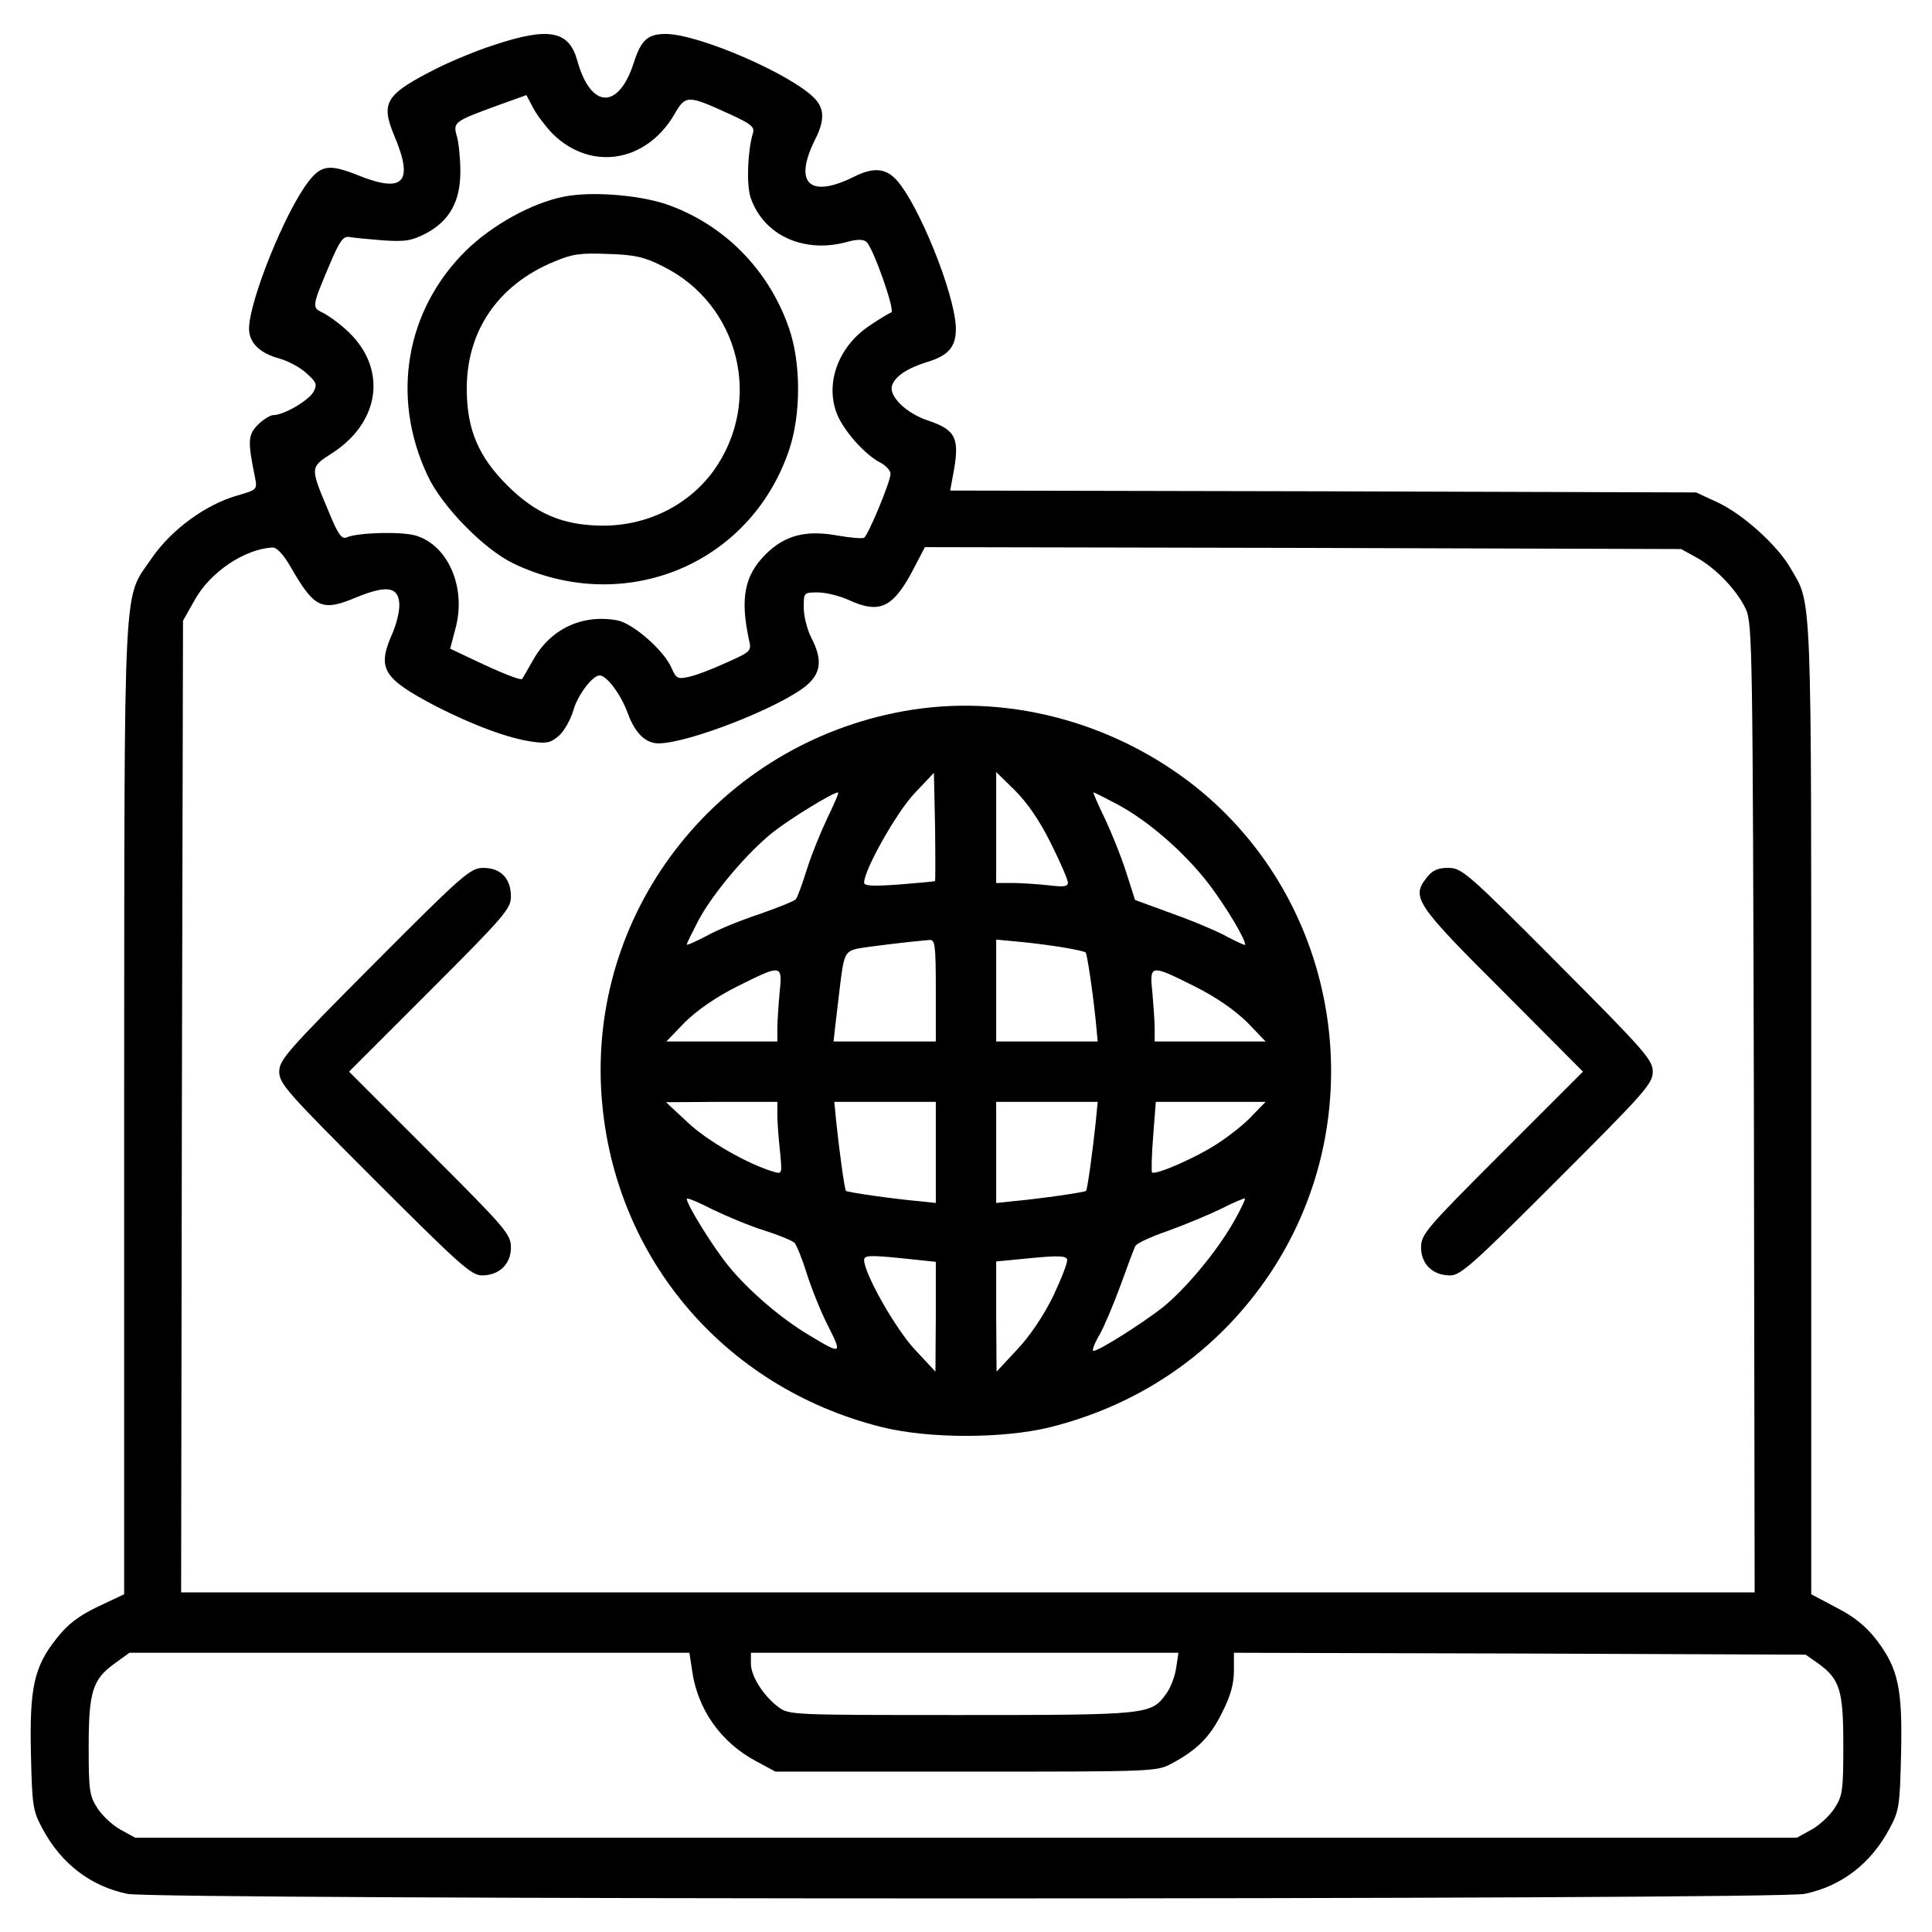
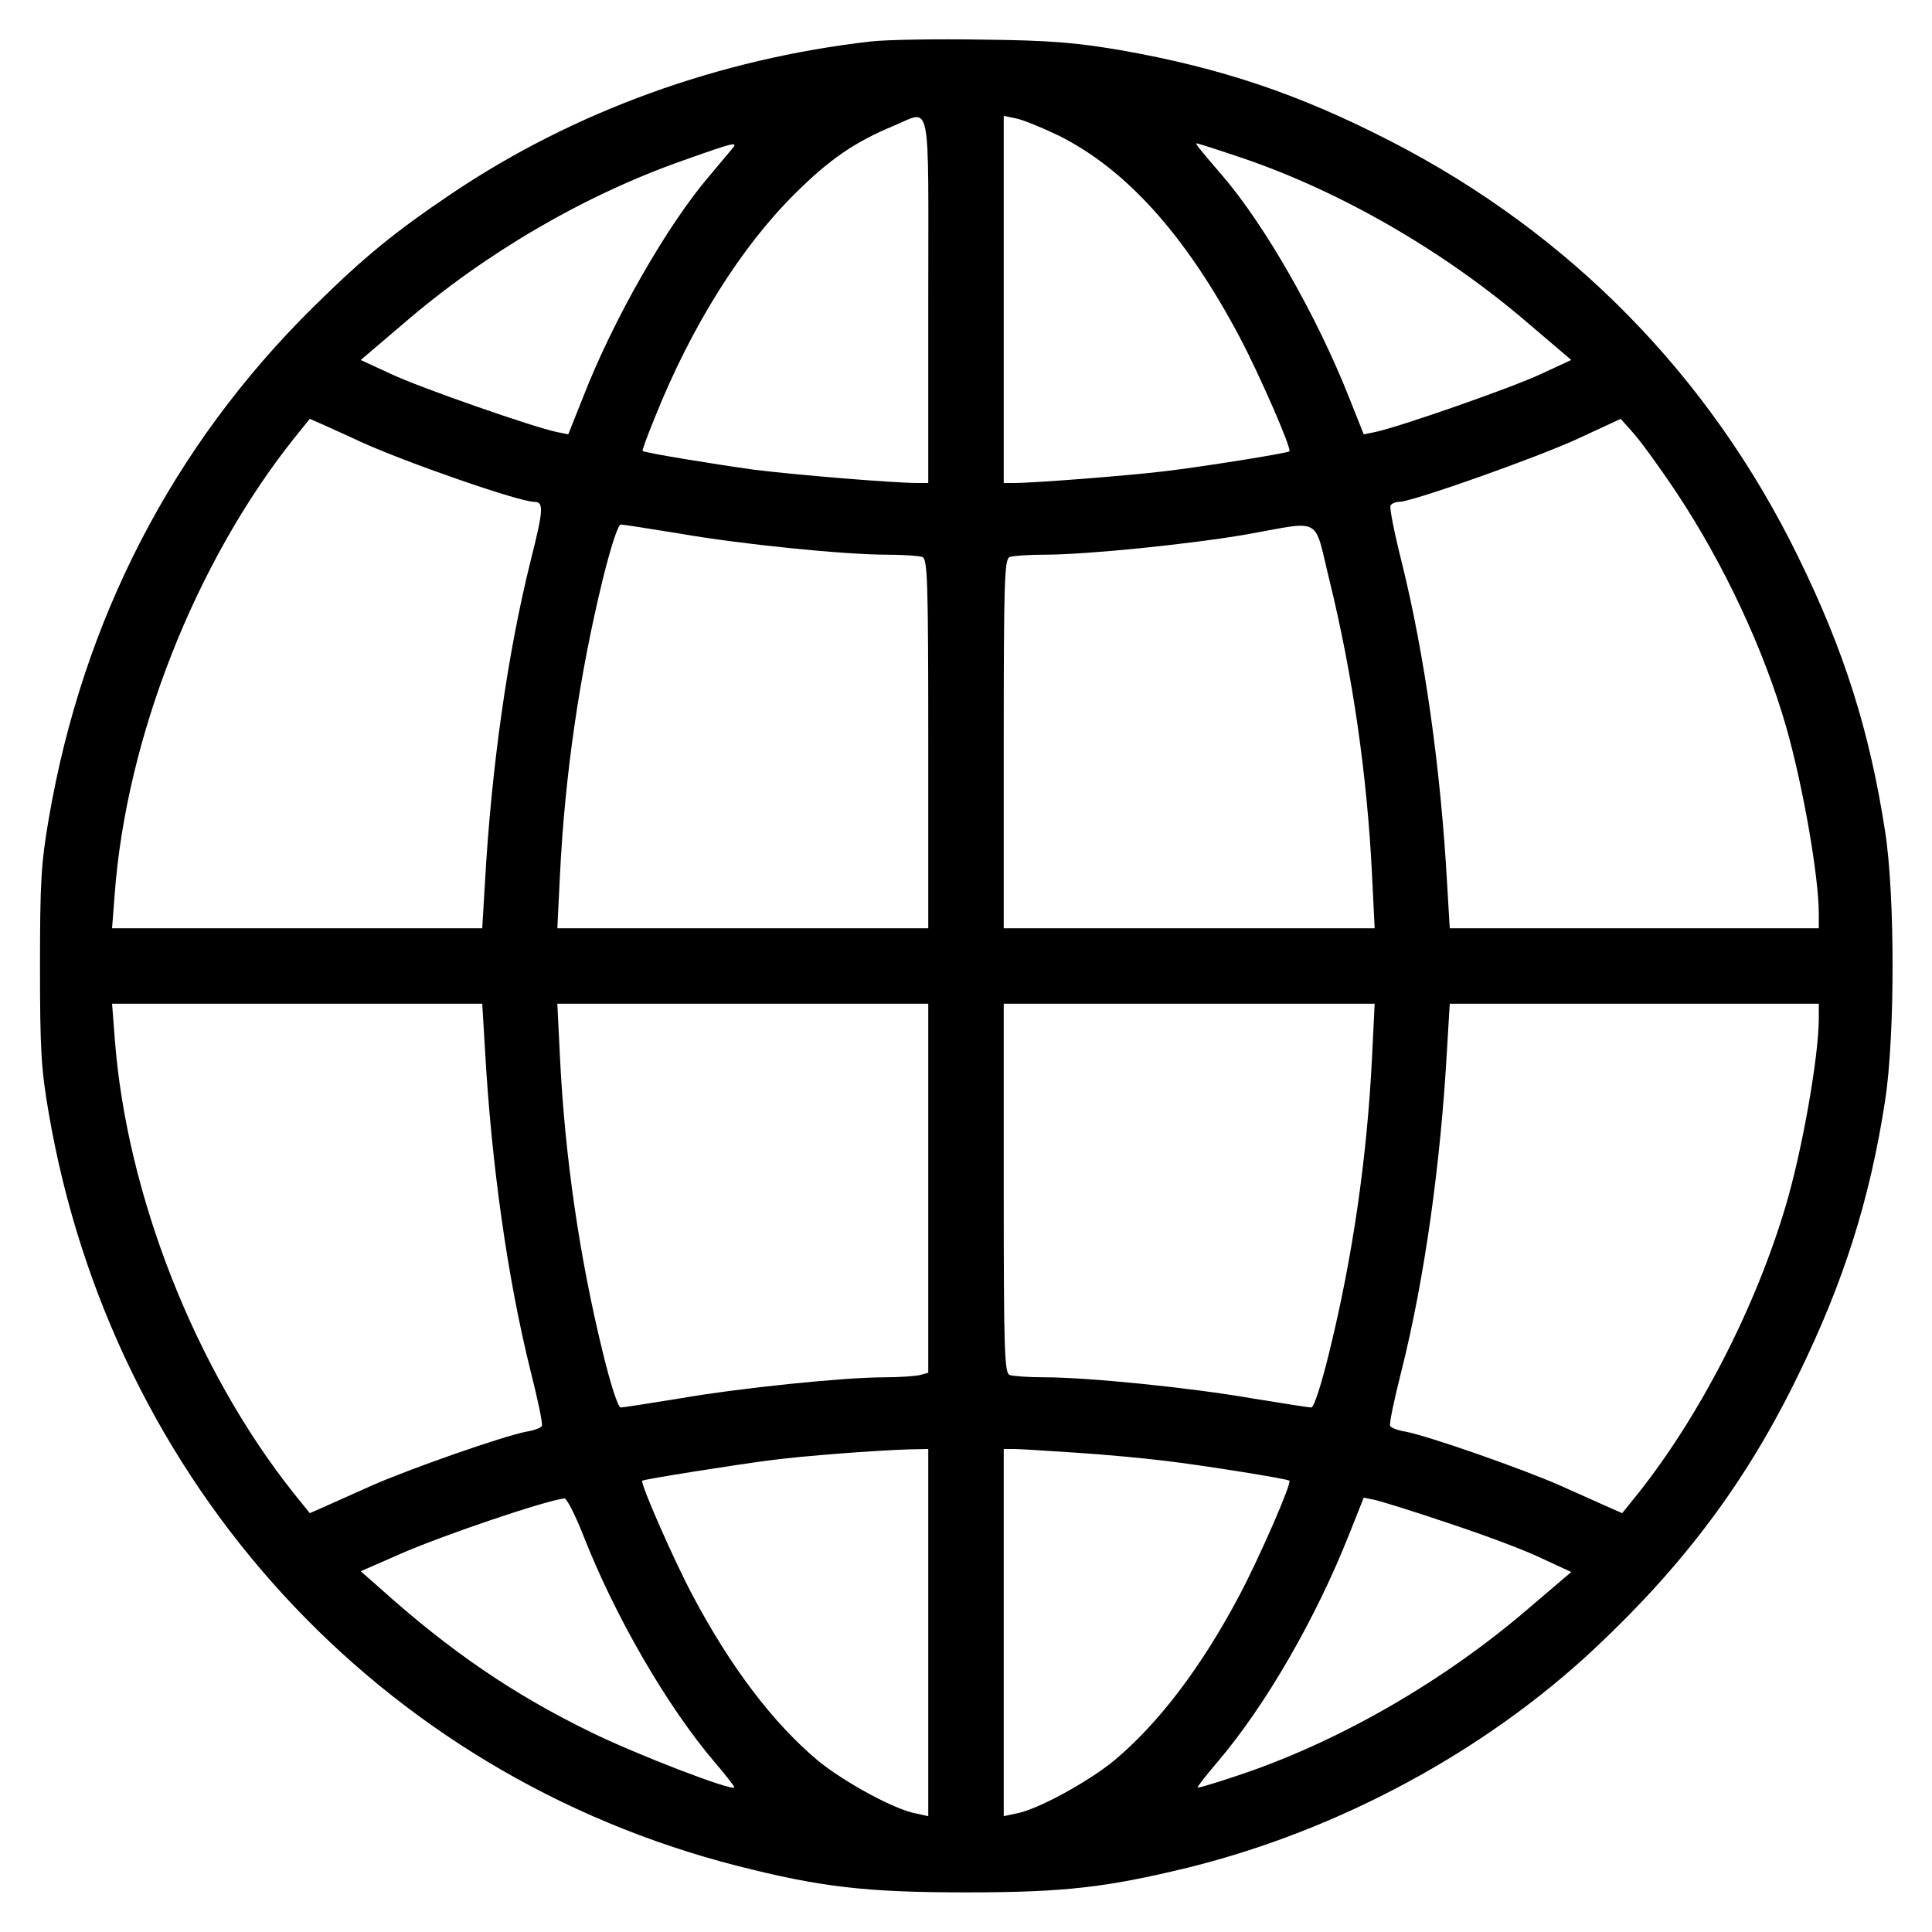
<svg xmlns="http://www.w3.org/2000/svg" version="1.0" width="512pt" height="512pt" viewBox="0 0 512 512" preserveAspectRatio="xMidYMid meet">
  <g transform="translate(0,512) scale(0.1,-0.1)" fill="#000000" stroke="none">
-     <path d="M1310 5001 c-47 -15 -114 -43 -150 -61 -139 -70 -152 -91 -115 -180 52 -123 25 -153 -95 -105 -77 31 -99 28 -134 -18 -62 -82 -156 -316 -156 -388 0 -37 28 -65 80 -79 22 -6 55 -23 72 -39 27 -24 29 -30 19 -49 -12 -23 -79 -62 -106 -62 -9 0 -28 -12 -42 -26 -26 -27 -27 -43 -7 -140 6 -32 5 -32 -50 -48 -82 -24 -172 -90 -223 -164 -78 -115 -73 -13 -74 -1456 l0 -1291 -70 -33 c-52 -25 -80 -47 -109 -84 -60 -75 -72 -131 -68 -306 3 -136 5 -151 30 -197 49 -93 128 -154 226 -174 75 -16 4369 -16 4444 0 98 20 177 81 226 174 25 46 27 61 30 197 4 172 -7 226 -65 302 -27 35 -58 61 -105 85 l-68 36 0 1286 c0 1403 3 1334 -56 1435 -35 60 -125 141 -191 172 l-58 27 -988 3 -989 2 8 43 c18 95 8 117 -65 142 -59 19 -106 65 -97 93 8 25 40 46 94 63 57 17 77 42 75 93 -4 91 -99 326 -158 390 -29 31 -62 33 -113 7 -118 -58 -160 -16 -101 101 24 48 24 79 -1 106 -60 64 -308 172 -396 172 -47 0 -65 -16 -84 -75 -40 -126 -114 -125 -150 4 -22 80 -75 90 -220 42z m154 -235 c101 -100 247 -77 322 49 31 54 35 54 147 3 59 -27 68 -35 62 -52 -14 -48 -17 -135 -6 -169 34 -101 143 -151 260 -117 23 6 39 6 47 -1 18 -15 77 -183 66 -187 -6 -2 -31 -17 -56 -34 -89 -58 -124 -165 -82 -248 23 -44 72 -97 109 -116 15 -8 27 -21 27 -30 0 -20 -59 -162 -70 -169 -5 -3 -37 0 -72 6 -83 15 -139 0 -189 -50 -56 -56 -68 -116 -44 -227 7 -30 5 -31 -62 -61 -37 -17 -82 -34 -99 -37 -28 -6 -32 -4 -44 23 -19 46 -102 119 -144 127 -92 17 -176 -22 -222 -103 -15 -27 -29 -50 -30 -52 -4 -5 -54 15 -130 51 l-61 29 15 57 c27 106 -20 215 -104 242 -36 12 -155 9 -185 -4 -13 -6 -23 7 -47 66 -51 121 -51 119 8 157 132 85 147 232 34 330 -20 18 -47 37 -60 43 -28 13 -27 17 20 128 26 61 35 74 51 72 11 -2 52 -6 90 -9 60 -4 76 -1 115 19 61 33 90 84 90 163 0 33 -4 75 -9 93 -11 38 -9 40 109 83 l75 27 18 -34 c9 -18 33 -49 51 -68z m-694 -1148 c63 -110 83 -119 172 -82 80 33 112 30 116 -13 2 -18 -6 -53 -17 -79 -43 -96 -28 -121 115 -196 98 -50 194 -86 258 -94 35 -5 47 -2 68 17 14 13 30 42 37 65 11 41 51 94 70 94 19 0 57 -51 75 -101 19 -52 47 -79 81 -79 79 0 324 96 393 154 38 33 42 68 12 126 -11 22 -20 57 -20 80 0 40 0 40 38 40 20 0 57 -9 81 -20 85 -39 120 -20 177 92 l25 48 1002 -2 1002 -3 40 -22 c52 -28 109 -88 132 -138 17 -38 18 -113 21 -1322 l2 -1283 -2085 0 -2085 0 2 1288 3 1287 31 55 c41 74 132 135 206 139 11 1 29 -18 48 -51z m1064 -2924 c14 -103 76 -192 171 -242 l50 -27 505 0 c501 0 505 0 546 22 67 36 101 70 133 135 22 43 31 76 31 110 l0 48 758 -2 757 -3 33 -23 c58 -42 67 -71 67 -217 0 -117 -2 -134 -22 -165 -12 -20 -40 -46 -61 -58 l-40 -22 -2202 0 -2202 0 -40 22 c-21 12 -49 38 -61 58 -20 31 -22 49 -22 160 0 146 10 179 68 221 l40 29 742 0 742 0 7 -46z m1283 6 c-3 -21 -14 -52 -26 -68 -40 -56 -45 -57 -543 -57 -448 0 -457 0 -485 21 -40 30 -73 82 -73 115 l0 29 566 0 567 0 -6 -40z" />
-     <path d="M1495 4599 c-86 -17 -190 -75 -259 -142 -161 -158 -201 -389 -103 -597 38 -82 149 -195 227 -233 294 -141 628 -4 731 300 32 94 32 231 0 323 -54 157 -175 278 -329 330 -75 24 -196 33 -267 19z m260 -184 c205 -100 269 -359 135 -544 -67 -91 -176 -145 -295 -144 -103 1 -175 31 -251 107 -76 76 -106 147 -107 251 -2 155 81 279 230 341 49 21 71 24 144 21 70 -2 97 -8 144 -32z" />
-     <path d="M2393 3235 c-483 -88 -825 -515 -800 -1000 23 -435 319 -791 744 -897 124 -31 322 -31 447 0 243 61 446 203 583 409 276 416 188 981 -201 1290 -220 173 -505 247 -773 198z m85 -450 c-2 -1 -45 -5 -95 -9 -70 -5 -93 -4 -93 5 0 34 87 188 134 237 l51 54 3 -142 c1 -79 1 -144 0 -145z m307 100 c25 -50 45 -96 45 -104 0 -11 -11 -12 -52 -7 -29 3 -72 6 -95 6 l-43 0 0 147 0 147 50 -49 c33 -33 66 -81 95 -140z m-592 68 c-18 -38 -43 -99 -55 -138 -12 -38 -25 -74 -29 -78 -4 -5 -47 -22 -95 -39 -49 -16 -113 -42 -141 -58 -29 -15 -53 -26 -53 -23 0 3 14 31 31 64 39 73 131 181 198 234 46 36 158 105 172 105 3 0 -10 -30 -28 -67z m767 36 c83 -44 179 -128 243 -211 47 -62 97 -146 97 -162 0 -2 -20 7 -45 20 -24 14 -90 42 -146 62 l-101 37 -24 75 c-13 41 -39 105 -57 143 -18 37 -31 67 -29 67 2 0 30 -14 62 -31z m-480 -494 l0 -135 -136 0 -135 0 5 45 c3 25 8 66 11 93 11 93 14 100 47 108 27 5 132 18 191 23 15 1 17 -12 17 -134z m339 114 c30 -5 56 -11 58 -13 4 -4 19 -104 27 -183 l5 -53 -134 0 -135 0 0 135 0 135 63 -6 c34 -3 86 -10 116 -15z m-753 -120 c-3 -34 -6 -77 -6 -95 l0 -34 -147 0 -147 0 49 51 c33 32 81 66 139 95 118 59 120 59 112 -17z m1100 17 c58 -29 106 -63 139 -95 l49 -51 -147 0 -147 0 0 34 c0 18 -3 61 -6 95 -8 76 -6 76 112 17z m-1106 -340 c0 -18 3 -61 7 -96 6 -62 6 -62 -18 -55 -69 21 -174 81 -226 130 l-58 54 148 1 147 0 0 -34z m420 -100 l0 -134 -47 5 c-67 6 -186 23 -191 27 -4 4 -18 108 -26 184 l-5 52 134 0 135 0 0 -134z m424 82 c-8 -76 -22 -180 -26 -184 -5 -4 -124 -21 -190 -27 l-48 -5 0 134 0 134 135 0 134 0 -5 -52z m415 16 c-18 -20 -60 -54 -93 -75 -56 -37 -164 -84 -173 -76 -2 3 -1 46 3 96 l7 91 145 0 146 0 -35 -36z m-1293 -305 c38 -12 74 -27 80 -33 5 -6 20 -42 32 -81 12 -38 37 -101 56 -138 39 -77 37 -78 -52 -24 -72 43 -156 115 -209 179 -40 48 -113 165 -113 181 0 4 31 -9 68 -28 37 -18 99 -44 138 -56z m1244 24 c-44 -78 -128 -179 -189 -228 -55 -43 -169 -115 -183 -115 -5 0 2 19 16 43 13 23 38 83 56 132 18 50 35 96 39 103 3 7 42 25 86 40 44 16 107 42 140 58 33 17 62 29 64 28 2 -2 -11 -29 -29 -61z m-790 -252 l-1 -146 -54 58 c-51 54 -135 202 -135 238 0 12 15 13 95 5 l95 -10 0 -145z m311 54 c-26 -53 -62 -106 -96 -142 l-54 -58 -1 146 0 146 93 9 c72 7 93 6 95 -4 2 -7 -15 -50 -37 -97z" />
-     <path d="M992 2567 c-231 -232 -252 -256 -252 -287 0 -32 21 -55 253 -287 222 -222 256 -253 284 -253 46 0 77 30 77 74 0 35 -13 50 -214 251 l-215 215 215 215 c197 197 214 217 214 249 0 48 -27 76 -73 76 -34 0 -52 -15 -289 -253z" />
-     <path d="M3780 2793 c-40 -51 -28 -70 203 -300 l212 -213 -215 -215 c-201 -201 -214 -216 -214 -251 0 -44 31 -74 77 -74 28 0 62 31 284 253 232 232 253 255 253 287 0 31 -21 55 -252 287 -239 240 -254 253 -290 253 -28 0 -42 -6 -58 -27z" />
+     <path d="M2307 5010 c-402 -46 -785 -185 -1107 -401 -156 -105 -235 -170 -369 -302 -373 -368 -612 -830 -702 -1358 -20 -116 -23 -168 -23 -389 0 -221 3 -273 23 -389 168 -981 876 -1754 1826 -1996 220 -56 340 -70 605 -70 261 0 372 13 590 66 399 99 787 308 1080 584 235 221 400 442 535 720 121 247 191 468 231 730 26 170 26 542 0 710 -41 267 -109 482 -231 730 -234 479 -605 857 -1080 1101 -243 125 -449 194 -715 241 -119 20 -185 26 -365 28 -121 2 -255 0 -298 -5z m153 -685 l0 -485 -27 0 c-68 0 -328 22 -433 35 -108 15 -292 45 -297 50 -2 1 13 41 33 90 96 240 228 450 369 590 93 93 161 139 262 181 103 42 93 91 93 -461z m345 436 c179 -89 337 -264 480 -534 51 -96 139 -297 132 -303 -4 -5 -237 -42 -332 -53 -89 -11 -344 -31 -397 -31 l-28 0 0 486 0 487 33 -7 c17 -3 68 -24 112 -45z m-867 -38 c-8 -10 -34 -40 -57 -68 -112 -130 -256 -382 -336 -588 l-39 -98 -30 6 c-63 13 -364 118 -440 154 l-80 37 115 98 c216 186 478 339 740 431 141 50 147 51 127 28z m1358 -23 c260 -89 533 -247 753 -436 l115 -98 -80 -37 c-76 -36 -377 -141 -440 -154 l-30 -6 -39 98 c-84 213 -223 457 -336 588 -68 79 -72 85 -67 85 3 0 59 -18 124 -40z m-2342 -750 c120 -55 422 -160 462 -160 26 0 24 -22 -10 -157 -61 -245 -104 -549 -121 -855 l-7 -118 -490 0 -491 0 7 91 c31 415 214 879 475 1207 l42 52 32 -14 c17 -8 63 -28 101 -46z m3488 -134 c125 -188 232 -415 292 -624 44 -155 86 -394 86 -494 l0 -38 -489 0 -489 0 -7 118 c-17 306 -60 610 -121 855 -19 75 -32 142 -29 147 3 6 14 10 23 10 34 0 370 119 477 169 l110 51 33 -37 c19 -21 70 -91 114 -157z m-2641 -110 c166 -29 438 -56 550 -56 43 0 84 -3 93 -6 14 -5 16 -58 16 -495 l0 -489 -491 0 -492 0 7 142 c13 265 52 531 113 781 21 86 41 147 48 147 6 0 76 -11 156 -24z m1722 -123 c62 -253 100 -517 113 -781 l7 -142 -492 0 -491 0 0 489 c0 437 2 490 16 495 9 3 50 6 92 6 112 0 387 28 537 54 202 36 176 50 218 -121z m-2238 -1240 c17 -307 60 -611 121 -856 19 -75 33 -141 30 -146 -3 -5 -21 -12 -41 -15 -62 -12 -308 -98 -410 -143 -55 -25 -115 -51 -132 -59 l-32 -14 -42 52 c-261 328 -444 792 -475 1207 l-7 91 491 0 490 0 7 -117z m1175 -372 l0 -489 -22 -6 c-13 -3 -55 -6 -94 -6 -107 0 -381 -28 -543 -56 -80 -13 -150 -24 -156 -24 -7 0 -27 61 -48 148 -61 249 -100 515 -113 780 l-7 142 492 0 491 0 0 -489z m1176 347 c-13 -264 -51 -528 -113 -780 -21 -87 -41 -148 -48 -148 -6 0 -76 11 -156 24 -166 29 -438 56 -550 56 -43 0 -84 3 -93 6 -14 5 -16 58 -16 495 l0 489 491 0 492 0 -7 -142z m1184 104 c0 -101 -43 -345 -86 -492 -80 -272 -228 -560 -393 -768 l-42 -52 -32 14 c-17 8 -77 34 -132 59 -102 45 -348 131 -410 143 -20 3 -38 10 -41 15 -3 5 11 71 30 146 61 243 104 548 121 856 l7 117 489 0 489 0 0 -38z m-2360 -1628 l0 -487 -32 7 c-57 10 -190 83 -259 139 -119 99 -233 249 -334 440 -50 94 -139 297 -133 303 5 4 245 42 338 54 90 12 279 26 368 29 l52 1 0 -486z m395 476 c77 -5 181 -15 230 -21 95 -11 328 -48 332 -53 7 -6 -81 -207 -132 -303 -101 -191 -215 -341 -334 -440 -69 -56 -202 -129 -258 -139 l-33 -7 0 487 0 486 28 0 c15 0 90 -5 167 -10z m-1310 -217 c84 -215 222 -454 349 -603 30 -35 54 -66 52 -67 -9 -9 -261 88 -381 147 -205 100 -372 214 -559 382 l-50 44 105 46 c114 50 386 142 435 147 6 0 28 -43 49 -96z m2295 30 c91 -30 201 -71 244 -92 l80 -37 -115 -98 c-220 -189 -493 -347 -753 -436 -65 -22 -120 -39 -122 -37 -2 1 22 32 52 67 128 150 261 381 349 603 l39 98 30 -6 c17 -4 105 -31 196 -62z" />
  </g>
</svg>
